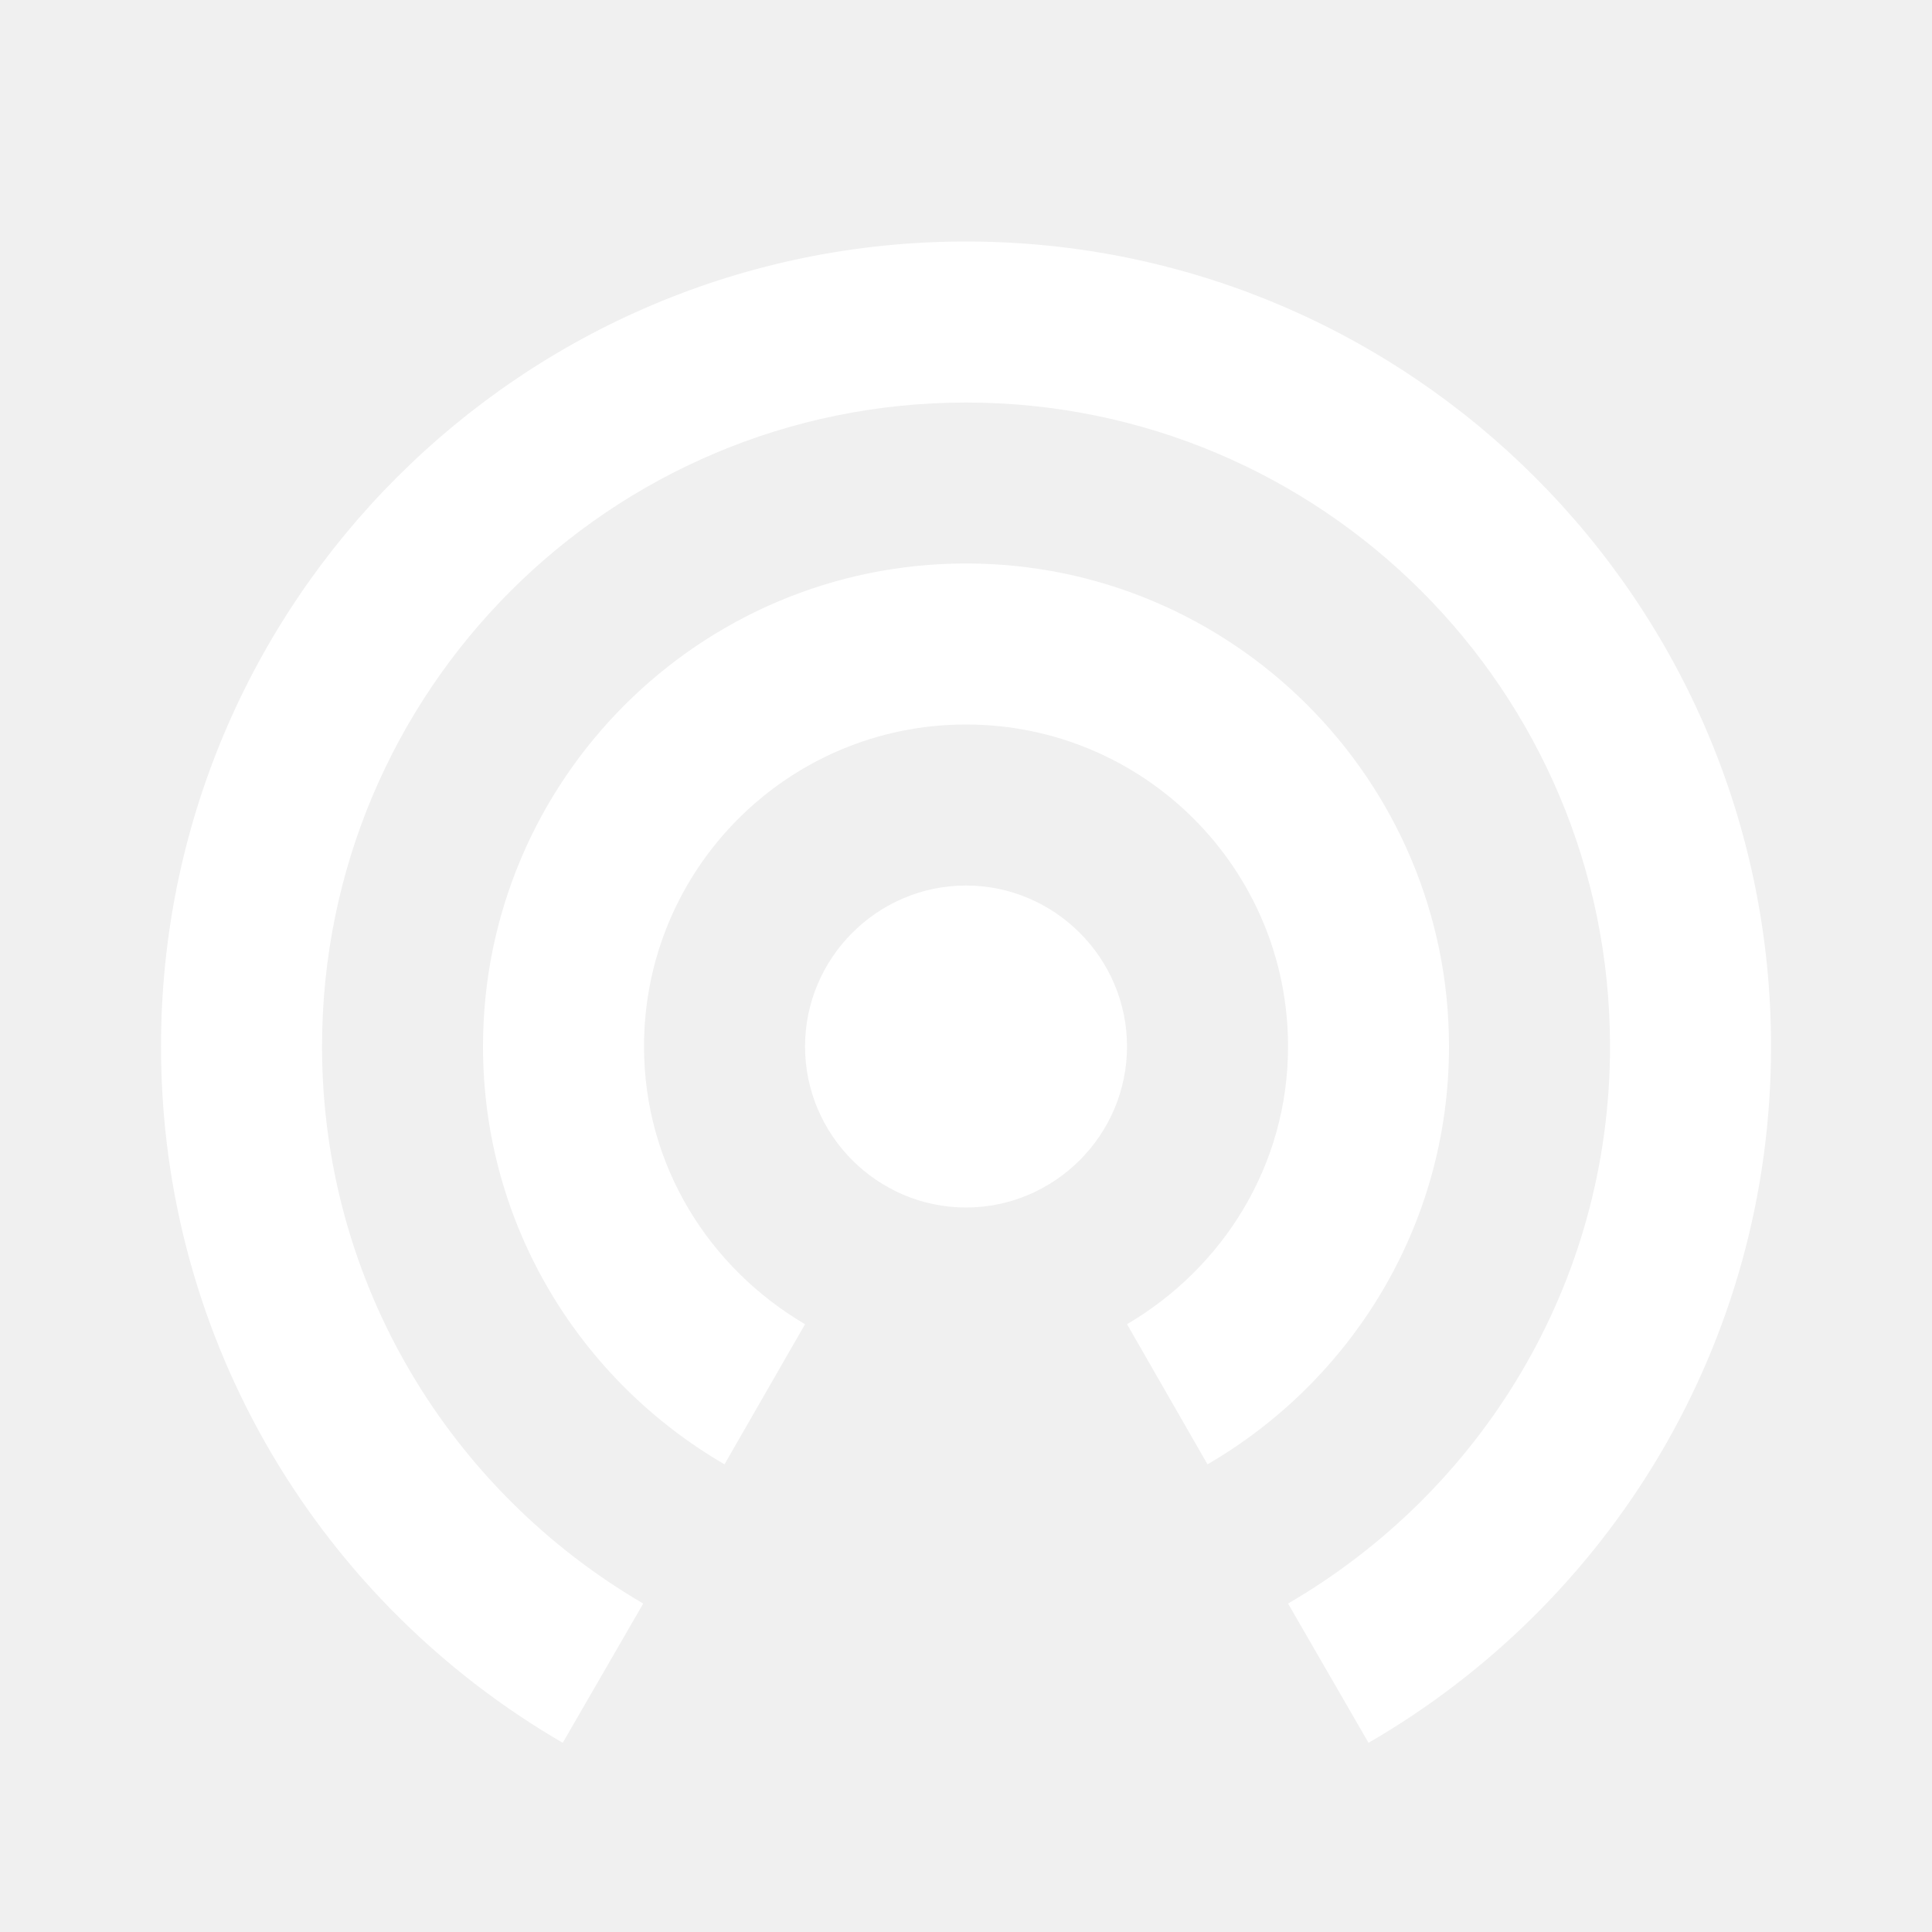
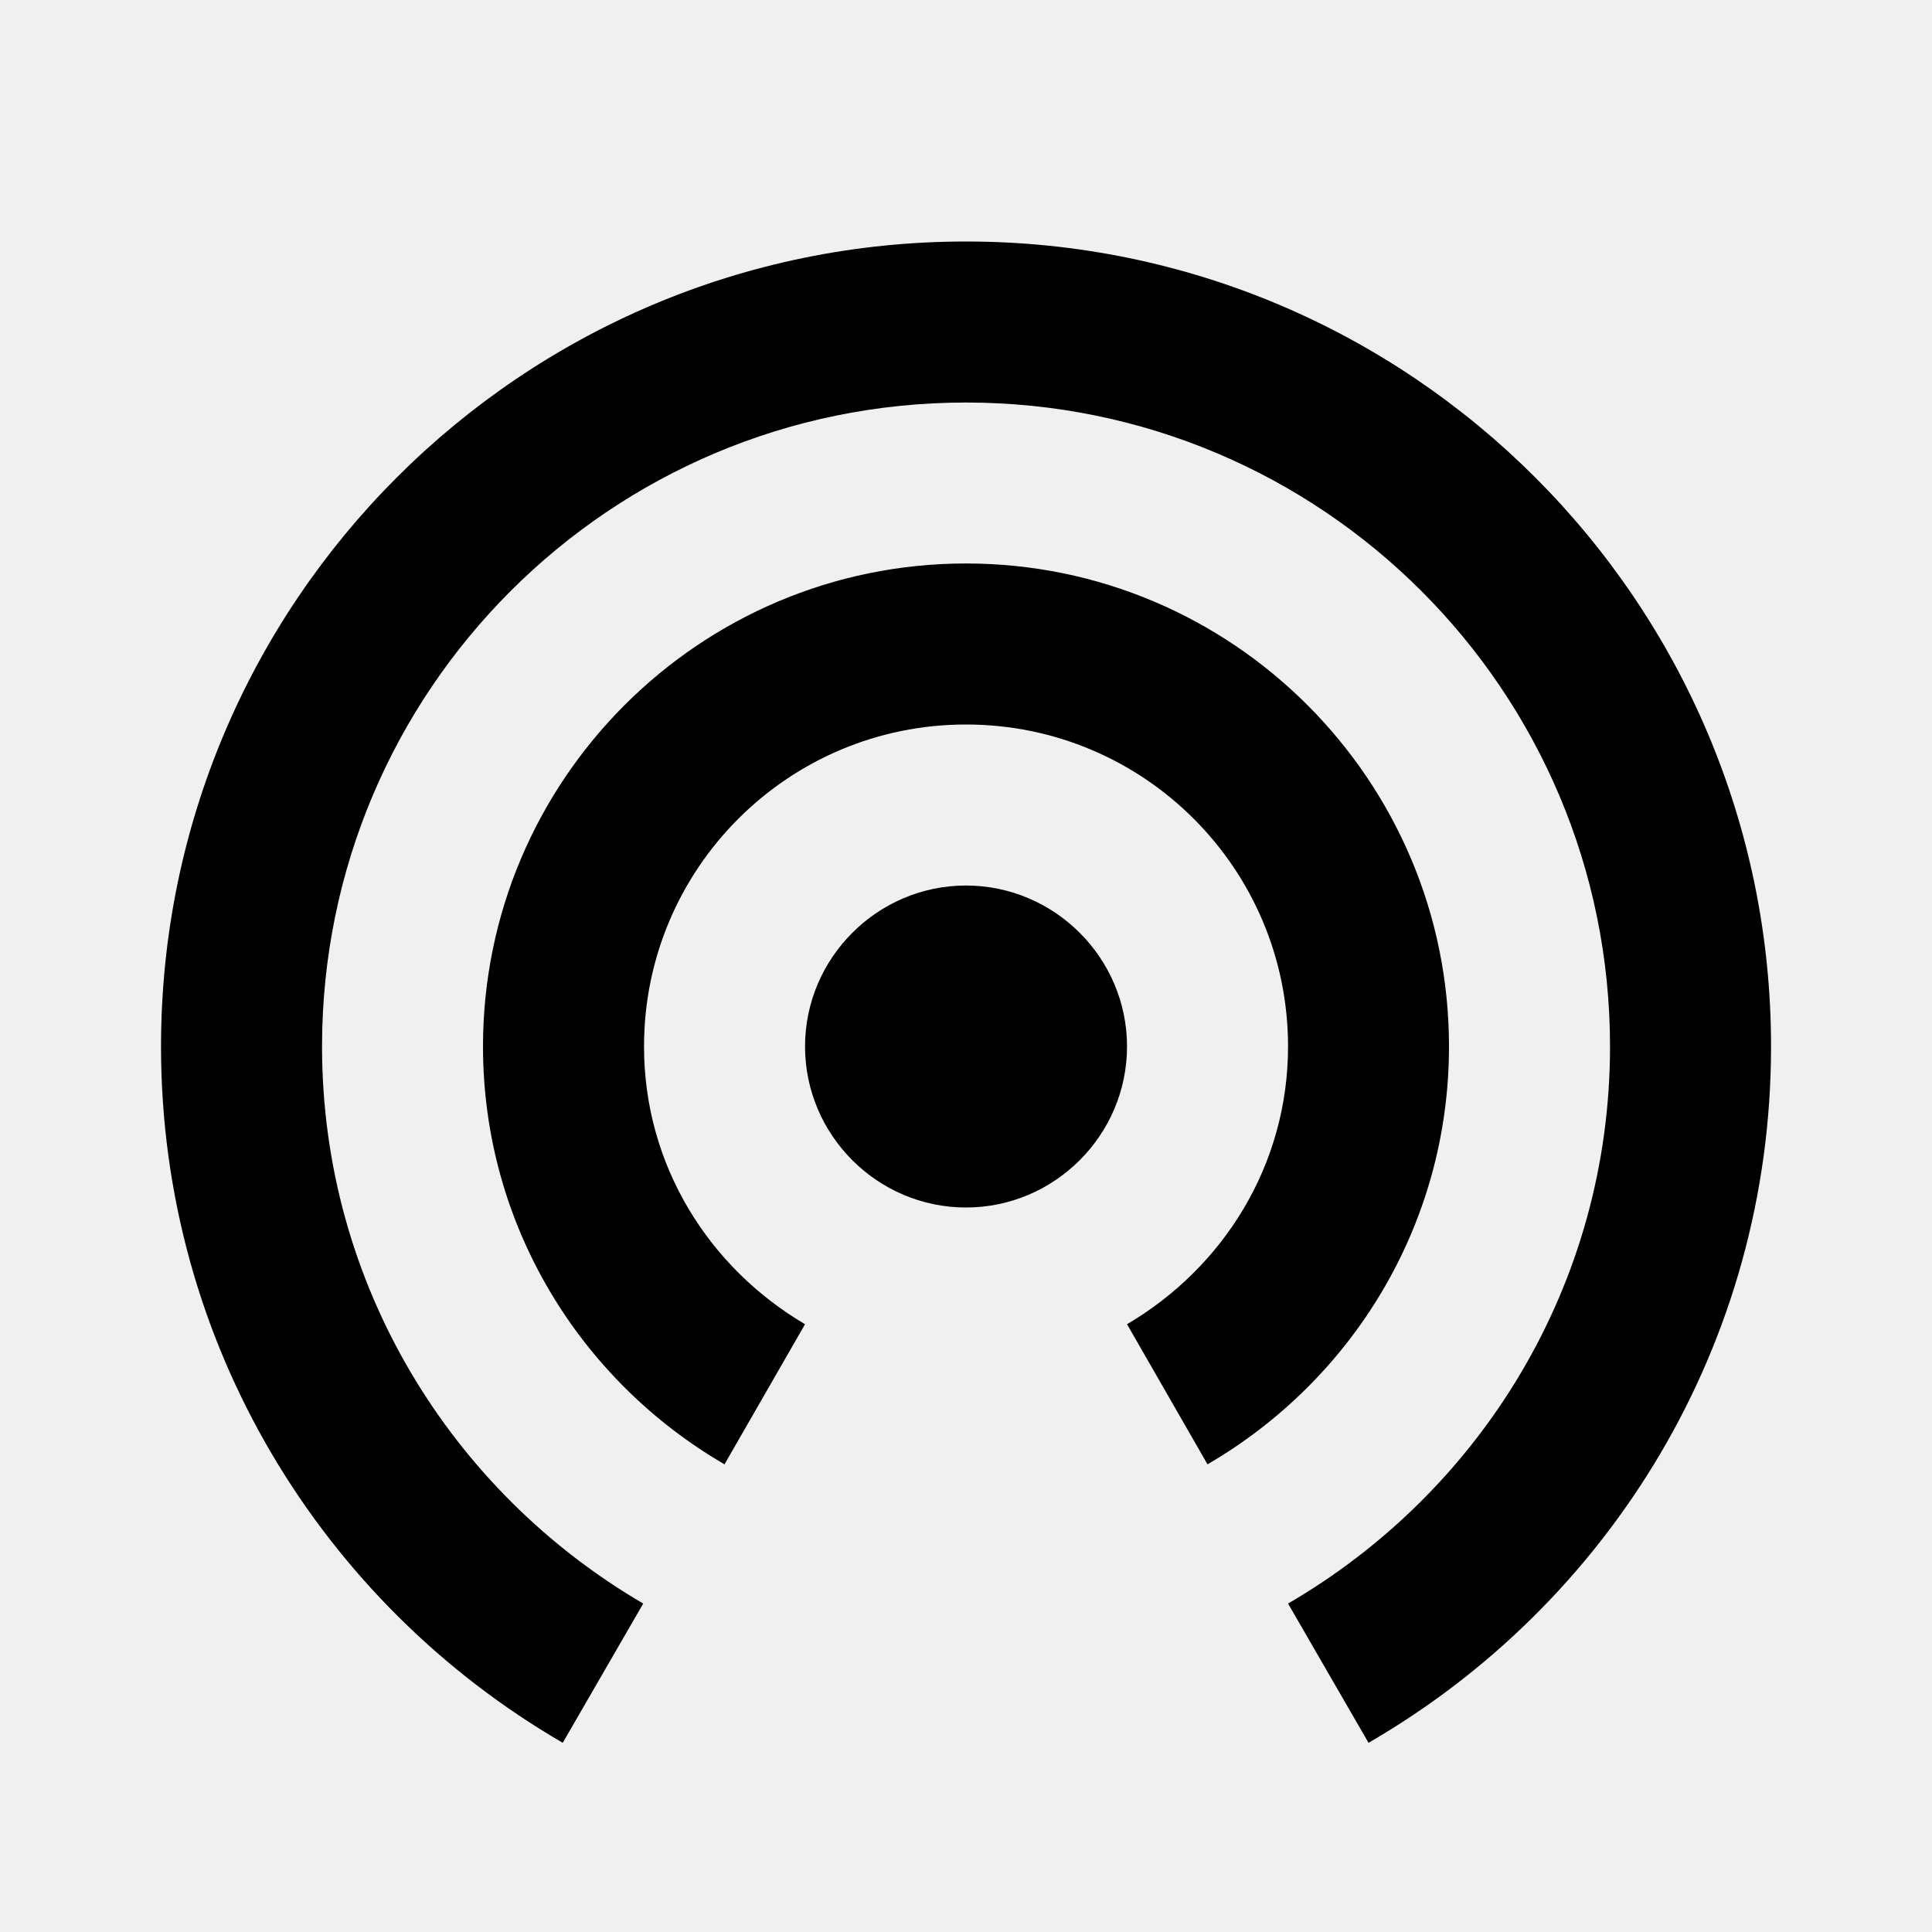
<svg xmlns="http://www.w3.org/2000/svg" width="29" height="29" viewBox="0 0 29 29" fill="none">
-   <path d="M14.5 13.292C13.171 13.292 12.084 14.379 12.084 15.708C12.084 17.038 13.171 18.125 14.5 18.125C15.829 18.125 16.917 17.038 16.917 15.708C16.917 14.379 15.829 13.292 14.5 13.292ZM21.75 15.708C21.75 11.709 18.5 8.458 14.5 8.458C10.501 8.458 7.25 11.709 7.25 15.708C7.25 18.391 8.712 20.723 10.875 21.98L12.084 19.877C10.646 19.031 9.667 17.497 9.667 15.708C9.667 13.038 11.83 10.875 14.5 10.875C17.171 10.875 19.334 13.038 19.334 15.708C19.334 17.497 18.355 19.031 16.917 19.877L18.125 21.98C20.288 20.723 21.75 18.391 21.75 15.708ZM14.5 3.625C7.83 3.625 2.417 9.038 2.417 15.708C2.417 20.179 4.846 24.07 8.447 26.16L9.655 24.07C6.779 22.39 4.834 19.285 4.834 15.708C4.834 10.367 9.159 6.042 14.5 6.042C19.841 6.042 24.167 10.367 24.167 15.708C24.167 19.285 22.222 22.39 19.334 24.07L20.542 26.16C24.155 24.07 26.584 20.179 26.584 15.708C26.584 9.038 21.17 3.625 14.5 3.625Z" fill="white" />
+   <path d="M14.5 13.292C13.171 13.292 12.084 14.379 12.084 15.708C12.084 17.038 13.171 18.125 14.5 18.125C15.829 18.125 16.917 17.038 16.917 15.708C16.917 14.379 15.829 13.292 14.5 13.292ZM21.75 15.708C21.75 11.709 18.5 8.458 14.5 8.458C10.501 8.458 7.25 11.709 7.25 15.708C7.25 18.391 8.712 20.723 10.875 21.98L12.084 19.877C10.646 19.031 9.667 17.497 9.667 15.708C9.667 13.038 11.83 10.875 14.5 10.875C17.171 10.875 19.334 13.038 19.334 15.708C19.334 17.497 18.355 19.031 16.917 19.877L18.125 21.98C20.288 20.723 21.75 18.391 21.75 15.708ZM14.5 3.625C7.83 3.625 2.417 9.038 2.417 15.708C2.417 20.179 4.846 24.07 8.447 26.16L9.655 24.07C6.779 22.39 4.834 19.285 4.834 15.708C4.834 10.367 9.159 6.042 14.5 6.042C19.841 6.042 24.167 10.367 24.167 15.708C24.167 19.285 22.222 22.39 19.334 24.07L20.542 26.16C24.155 24.07 26.584 20.179 26.584 15.708C26.584 9.038 21.17 3.625 14.5 3.625Z" fill="currentColor" />
</svg>
